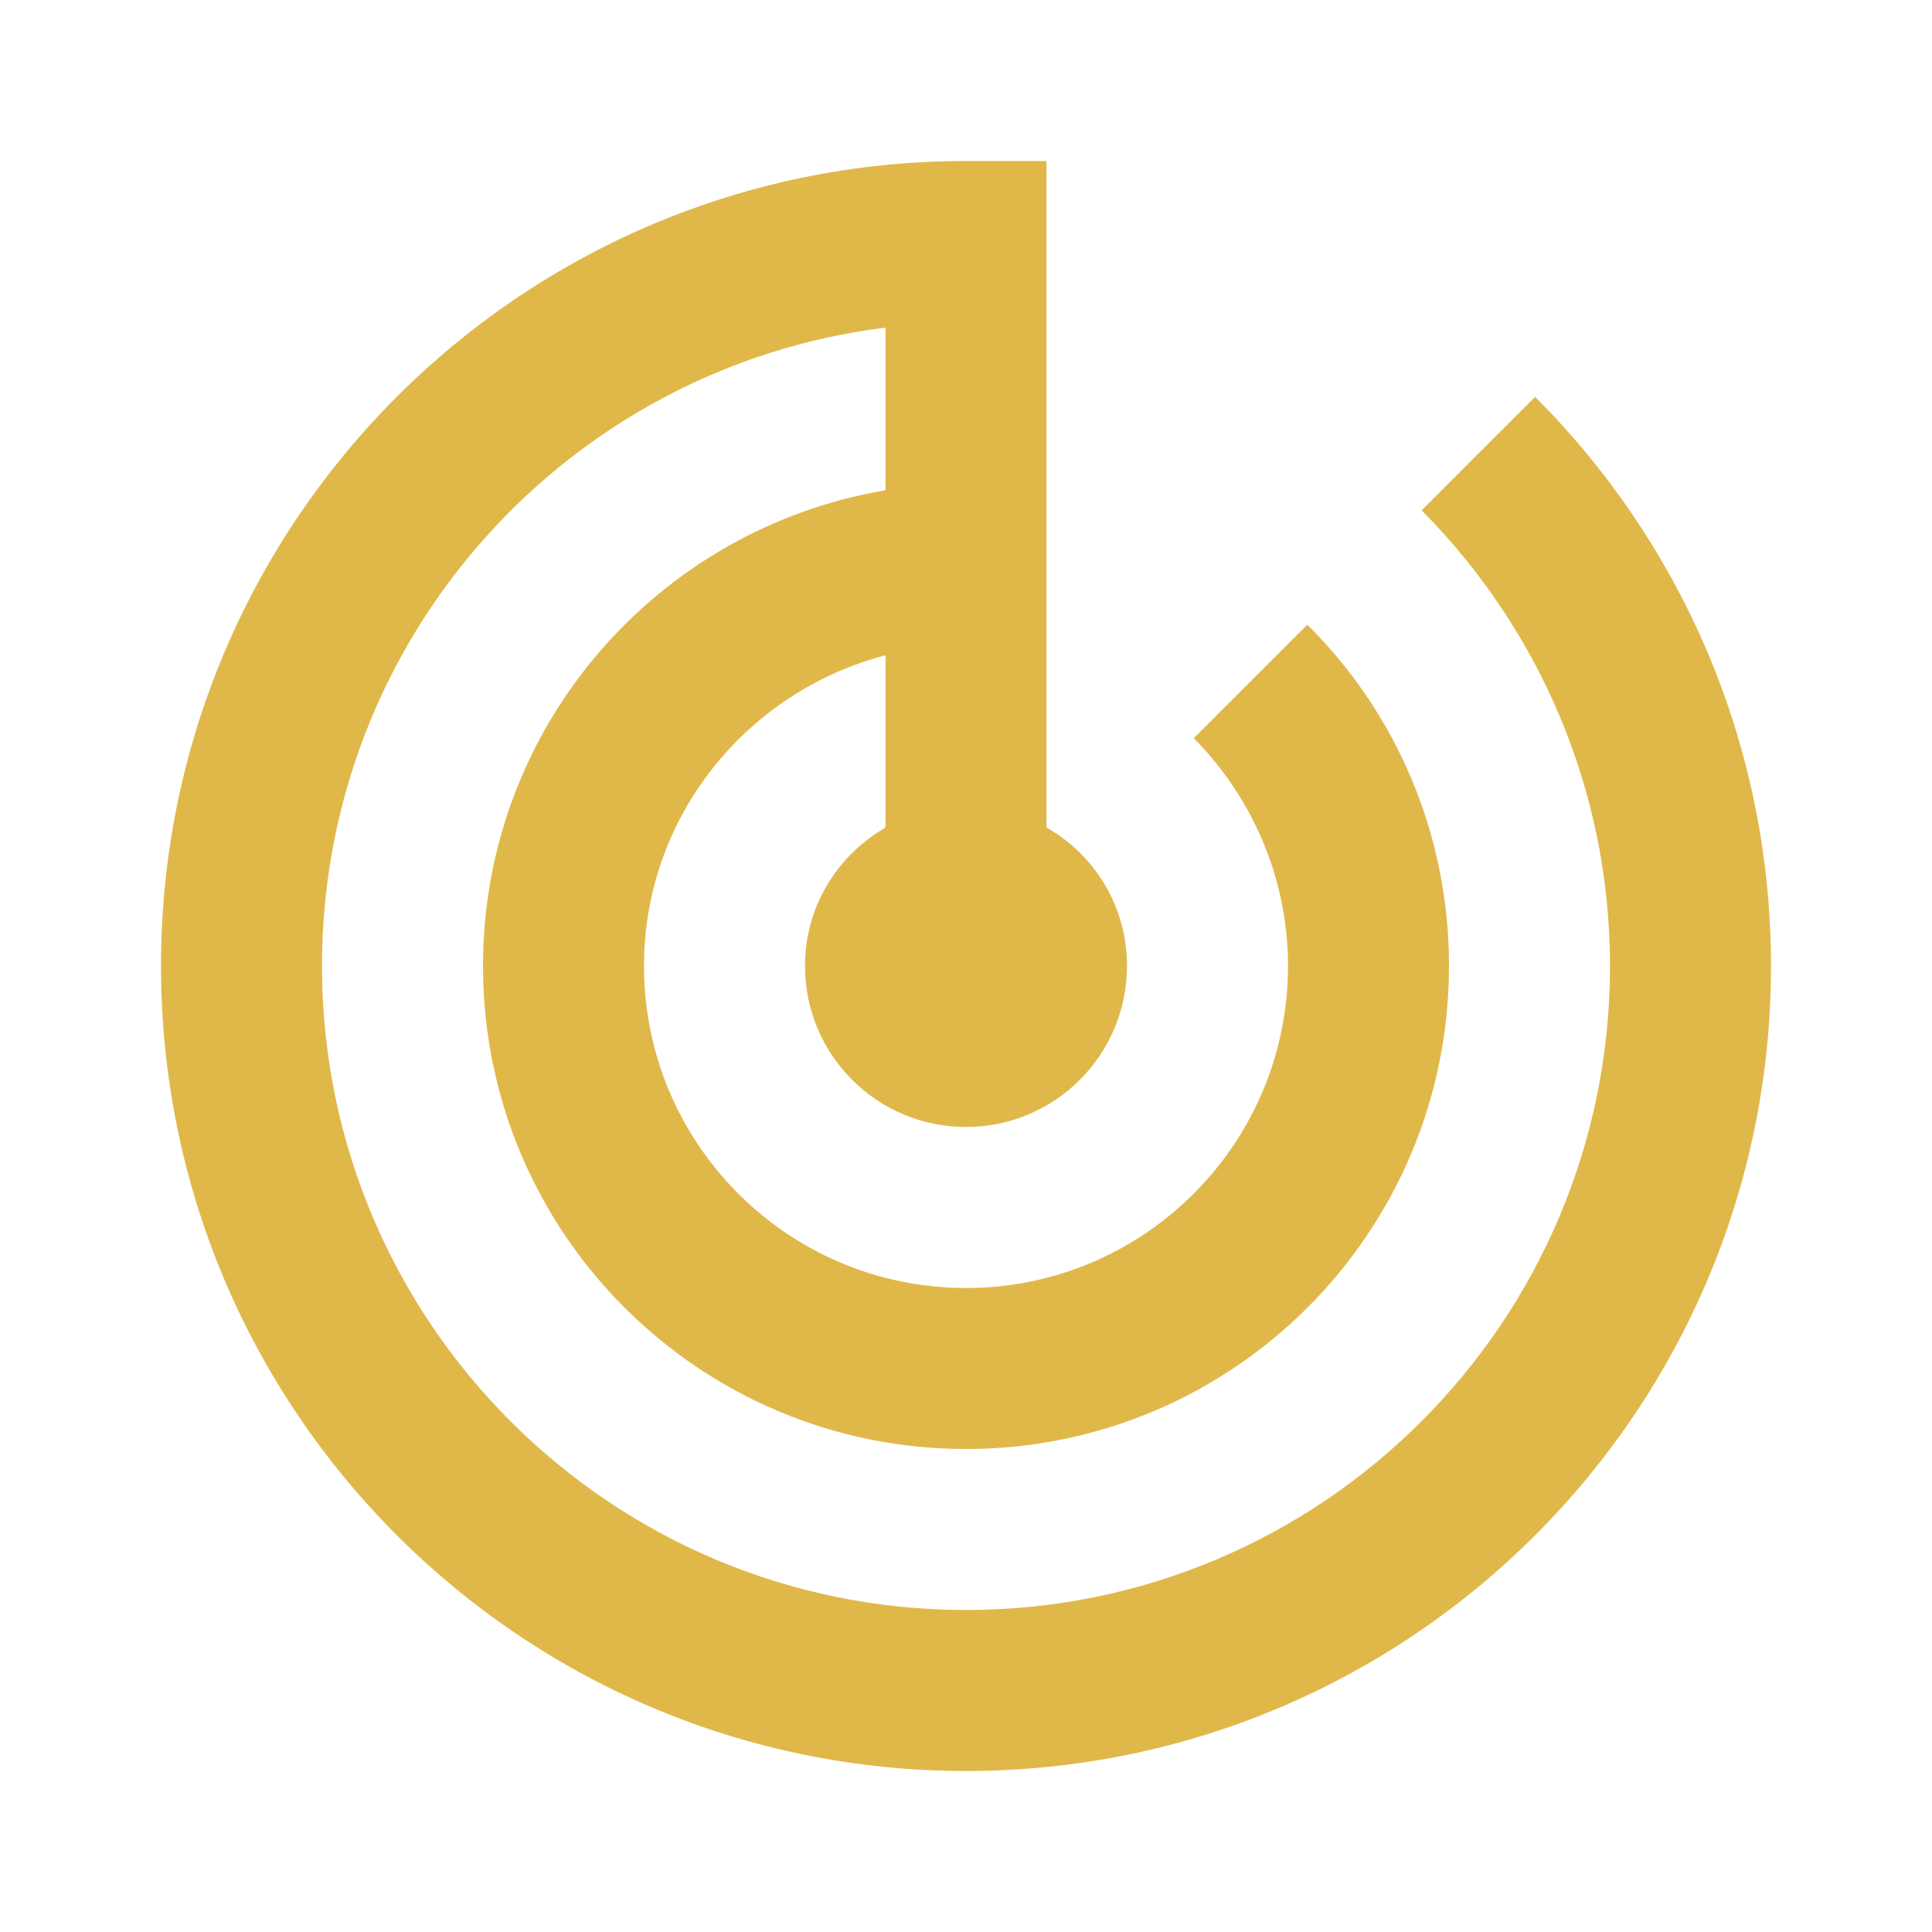
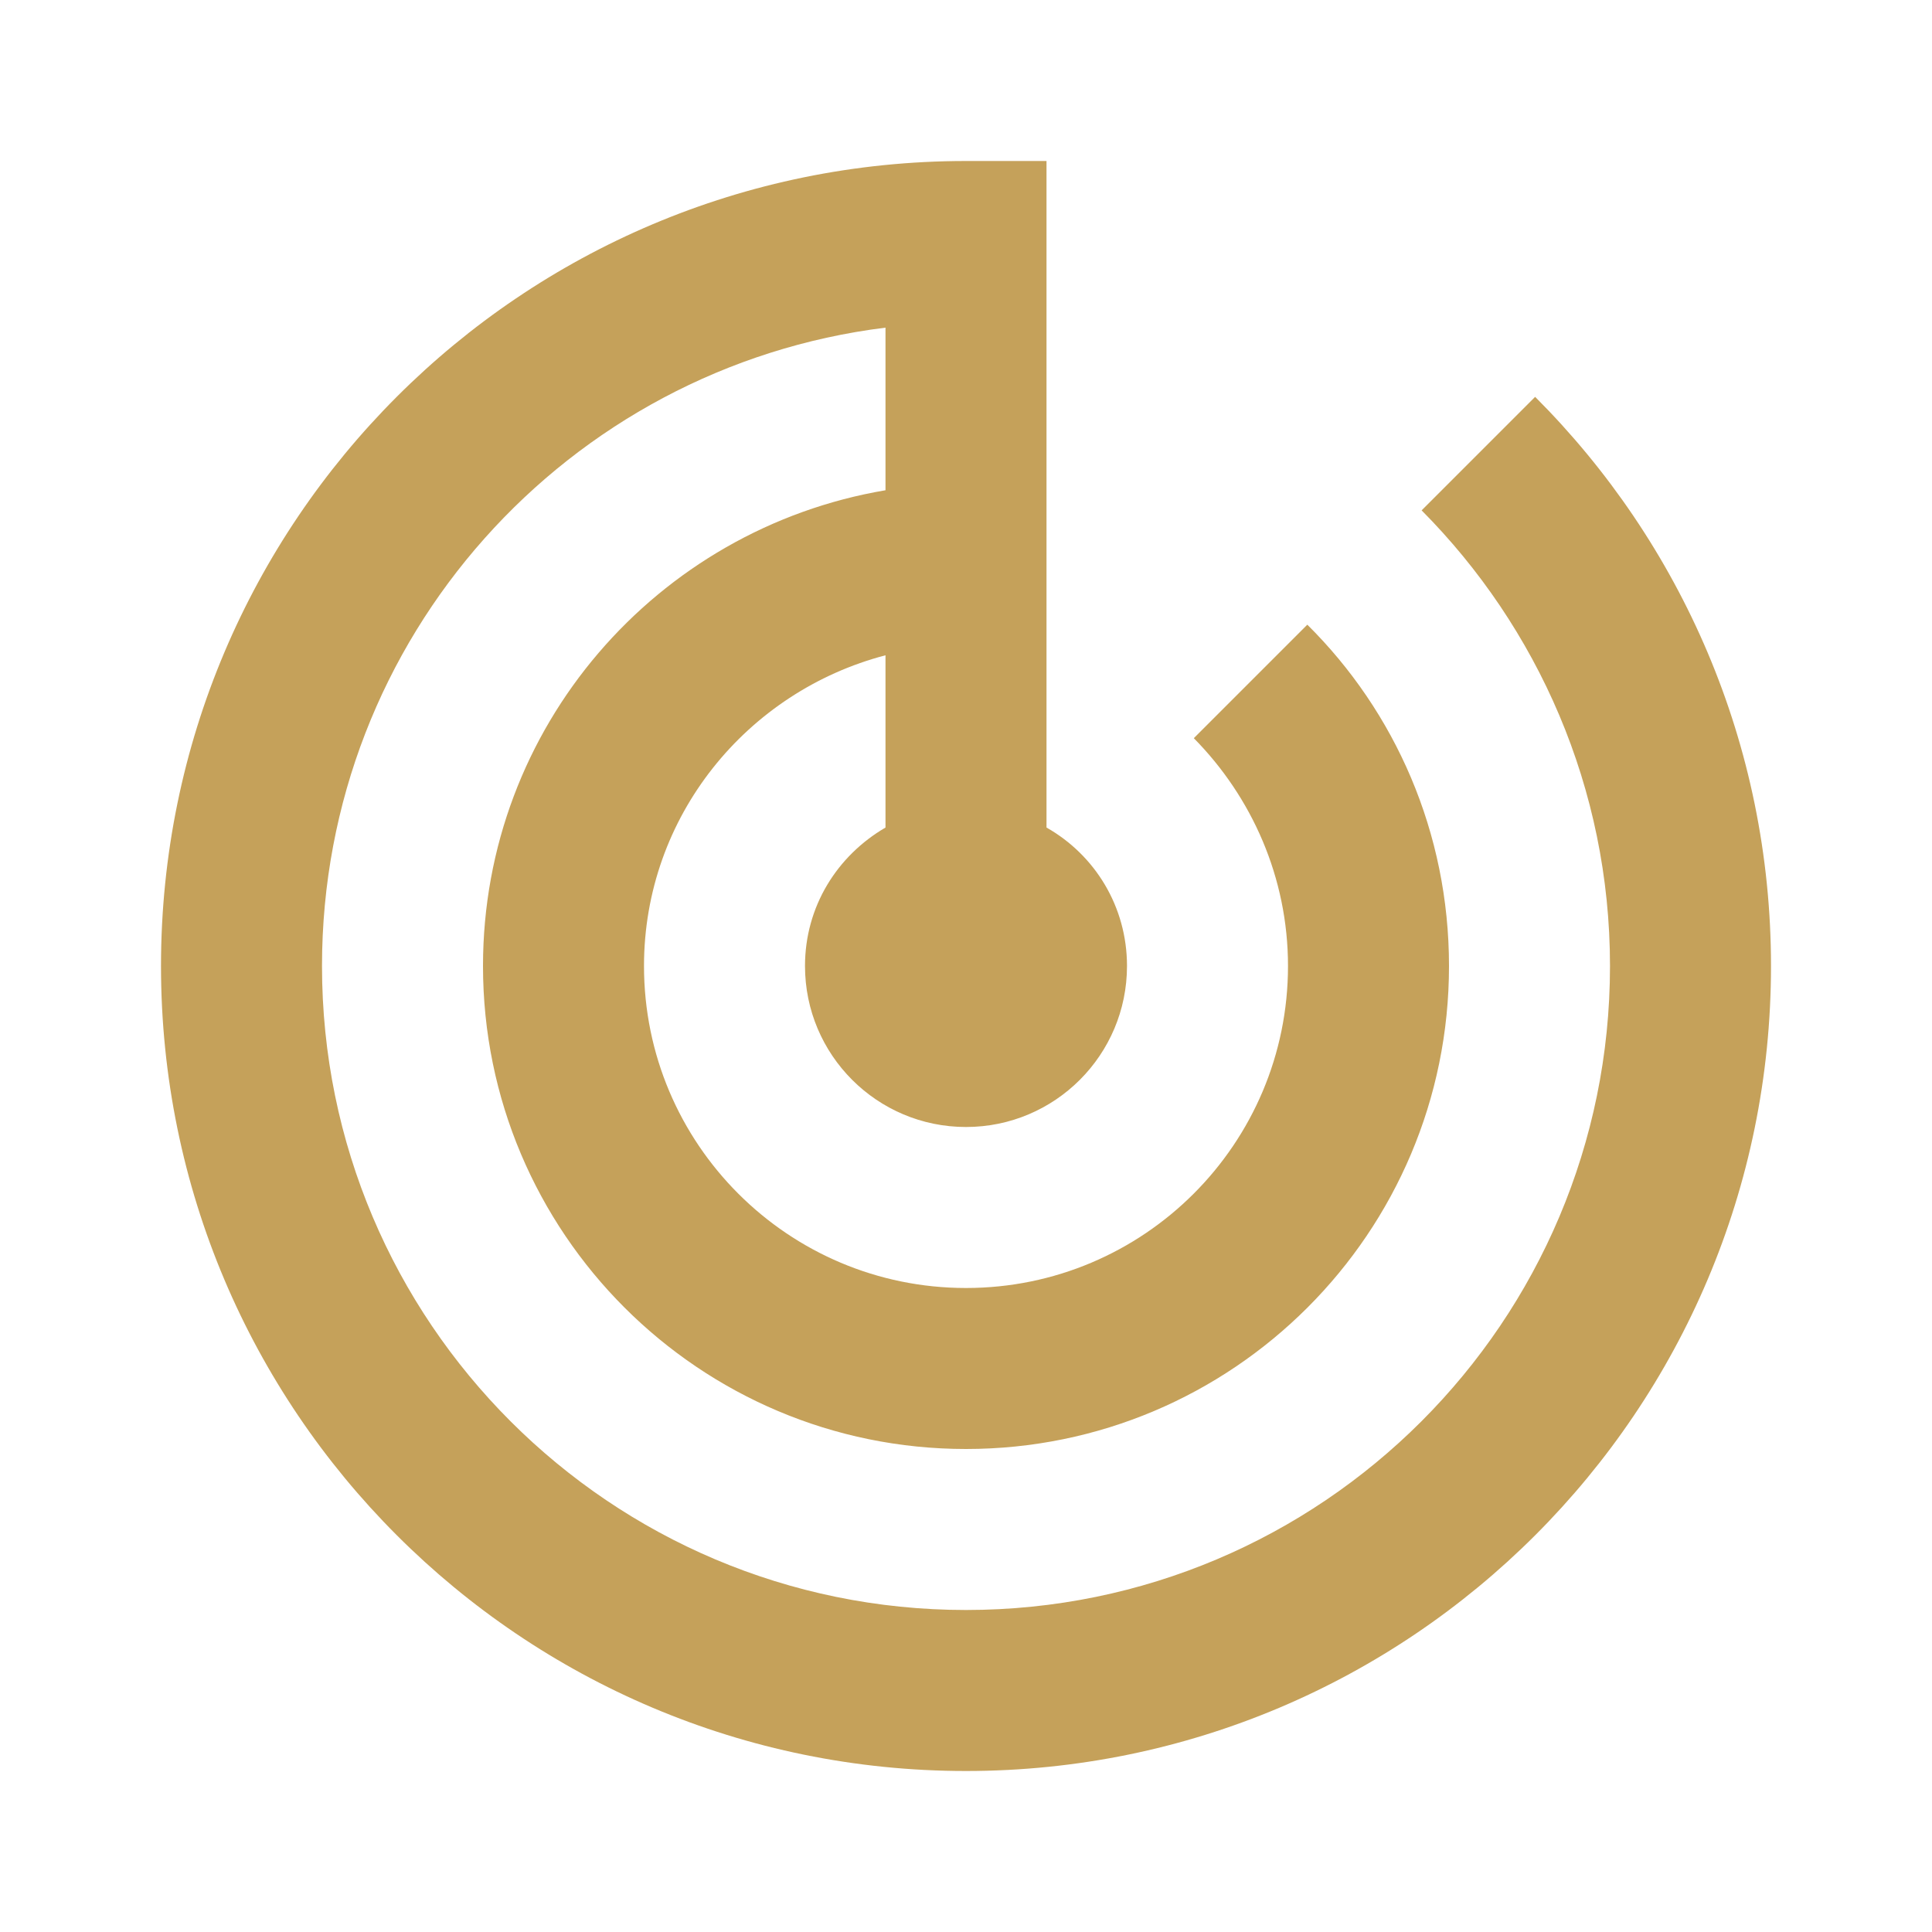
- <svg xmlns="http://www.w3.org/2000/svg" fill="#e0b84a" id="mdi-radar" viewBox="0 0 24 24">
+ <svg xmlns="http://www.w3.org/2000/svg" fill="#C5A15A" id="mdi-radar" viewBox="0 0 24 24">
  <path d="M19.07,4.93L17.66,6.34C19.1,7.79 20,9.79 20,12A8,8 0 0,1 12,20A8,8 0 0,1 4,12C4,7.92 7.05,4.56 11,4.07V6.09C8.16,6.57 6,9.03 6,12A6,6 0 0,0 12,18A6,6 0 0,0 18,12C18,10.34 17.33,8.84 16.24,7.76L14.83,9.17C15.55,9.9 16,10.9 16,12A4,4 0 0,1 12,16A4,4 0 0,1 8,12C8,10.14 9.28,8.59 11,8.14V10.28C10.4,10.63 10,11.26 10,12A2,2 0 0,0 12,14A2,2 0 0,0 14,12C14,11.26 13.6,10.62 13,10.28V2H12A10,10 0 0,0 2,12A10,10 0 0,0 12,22A10,10 0 0,0 22,12C22,9.24 20.88,6.74 19.07,4.93Z" />
</svg>
